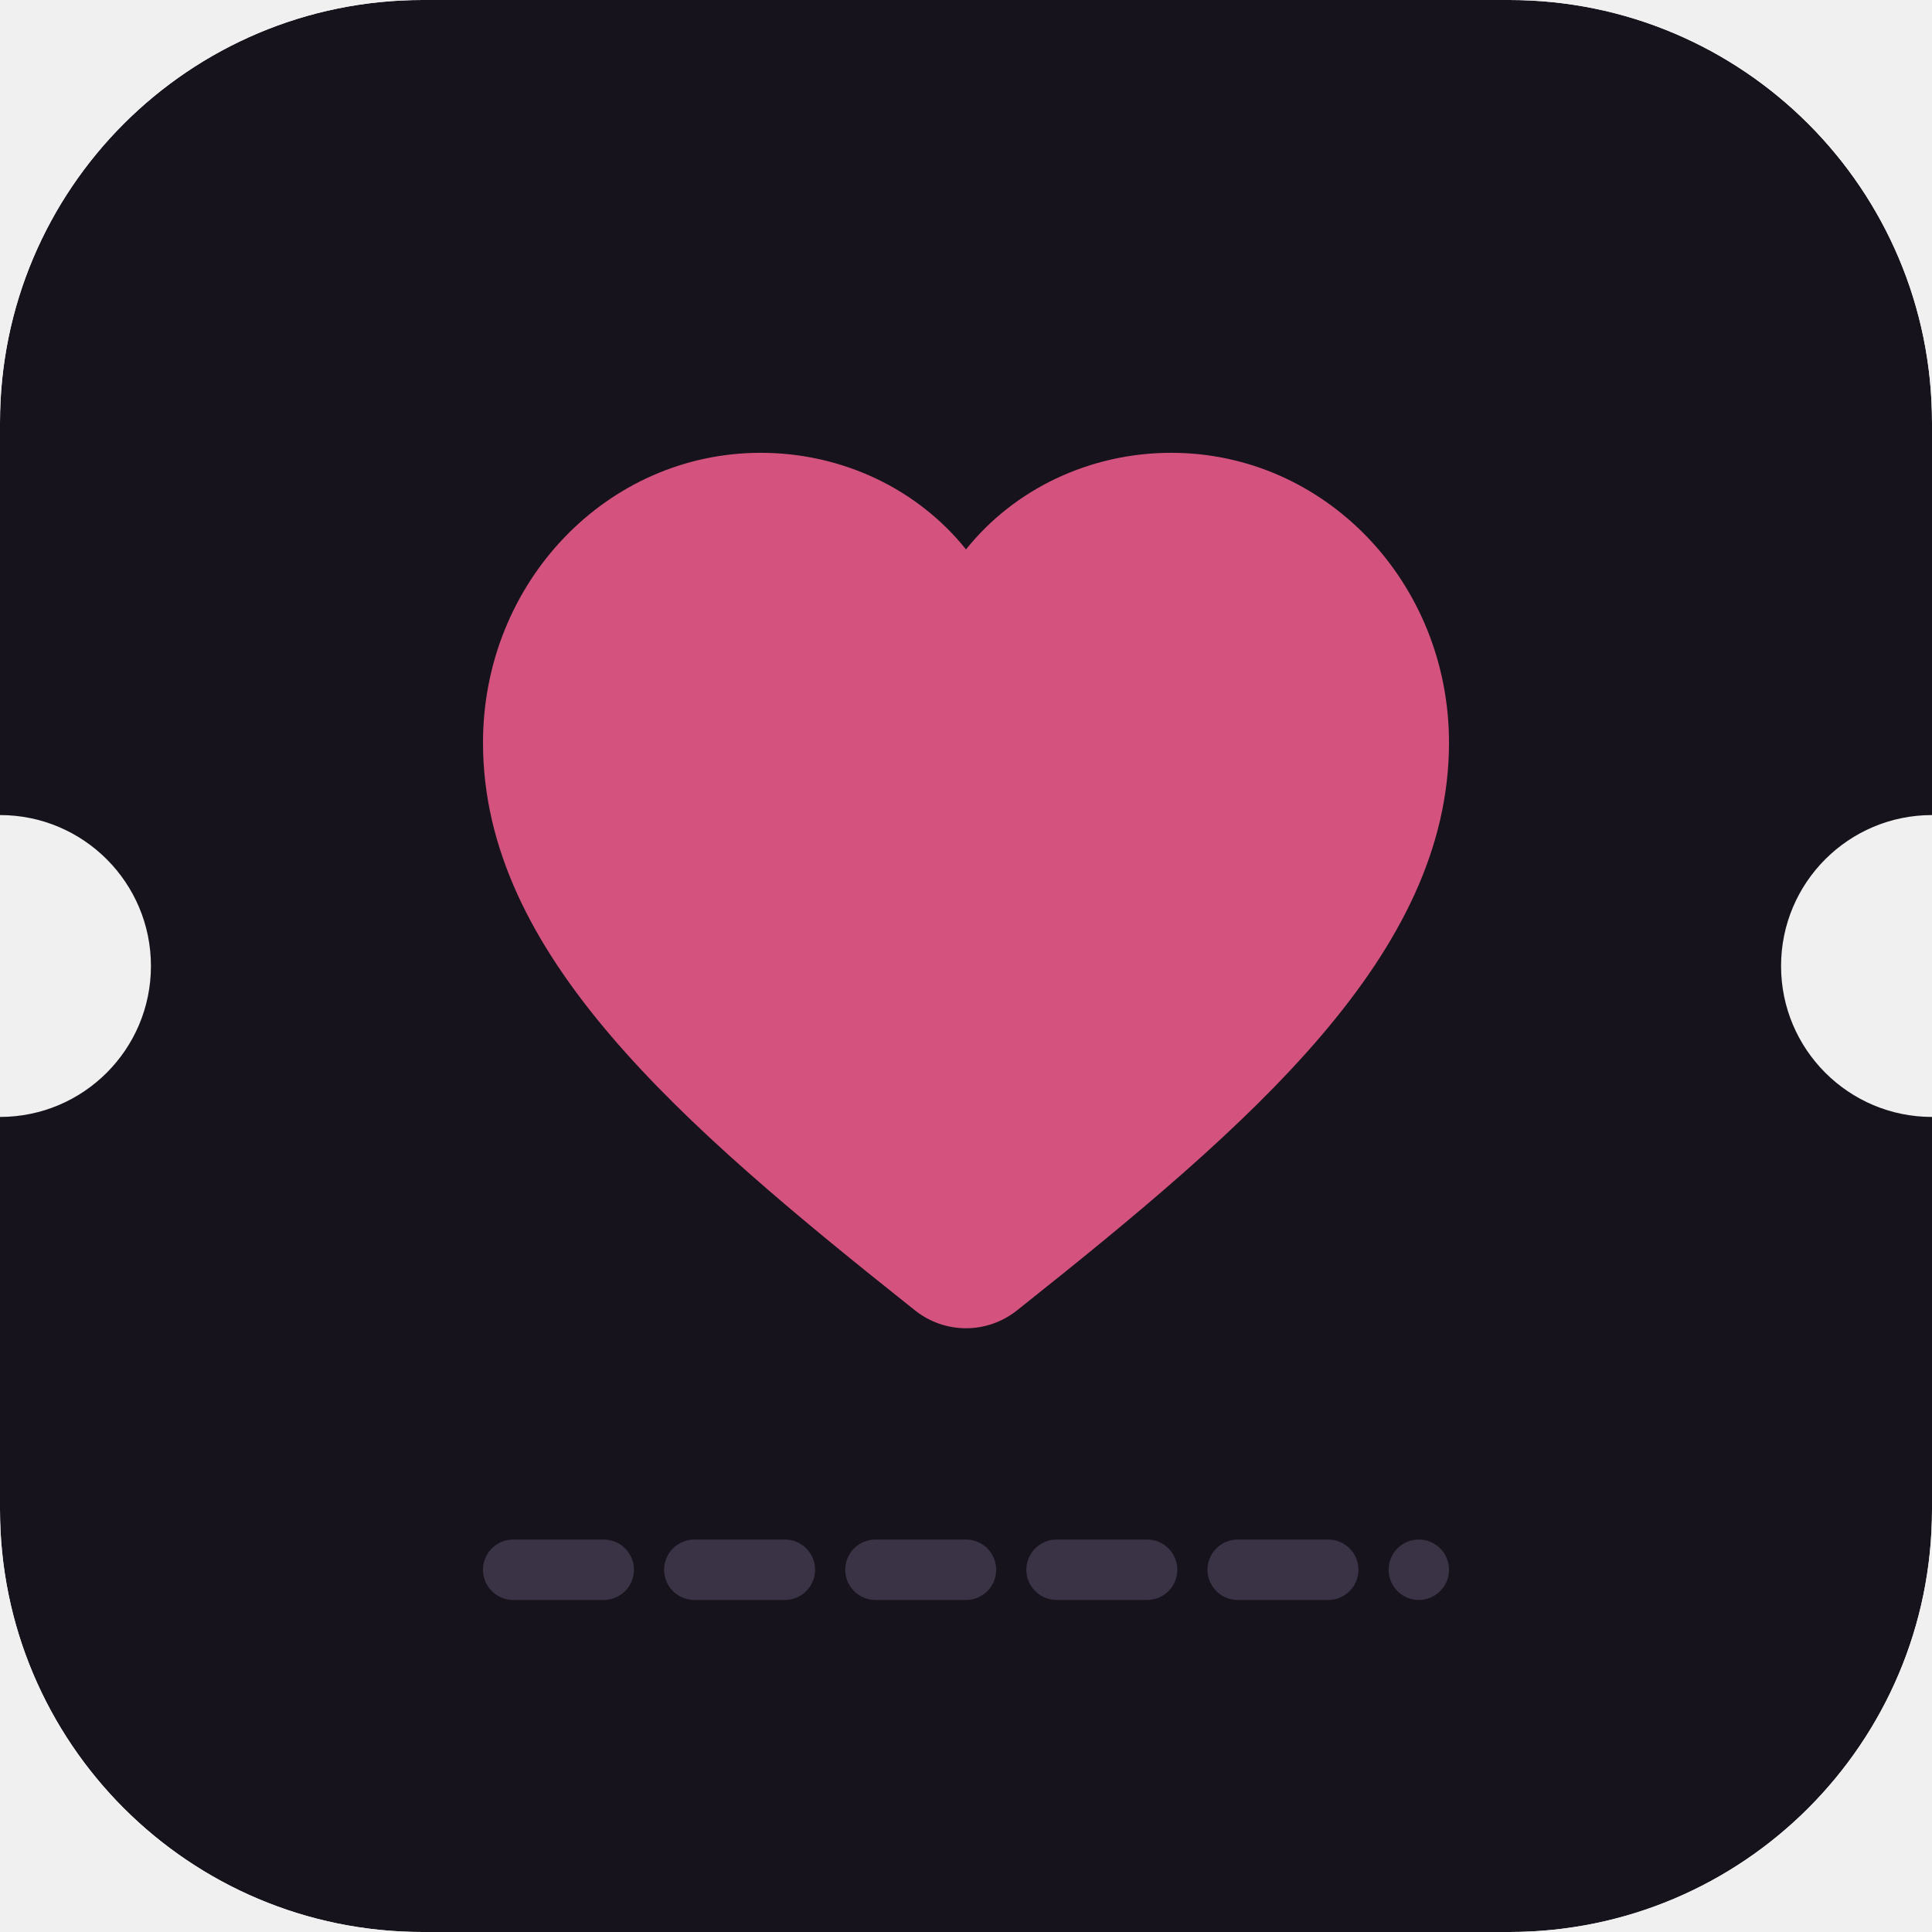
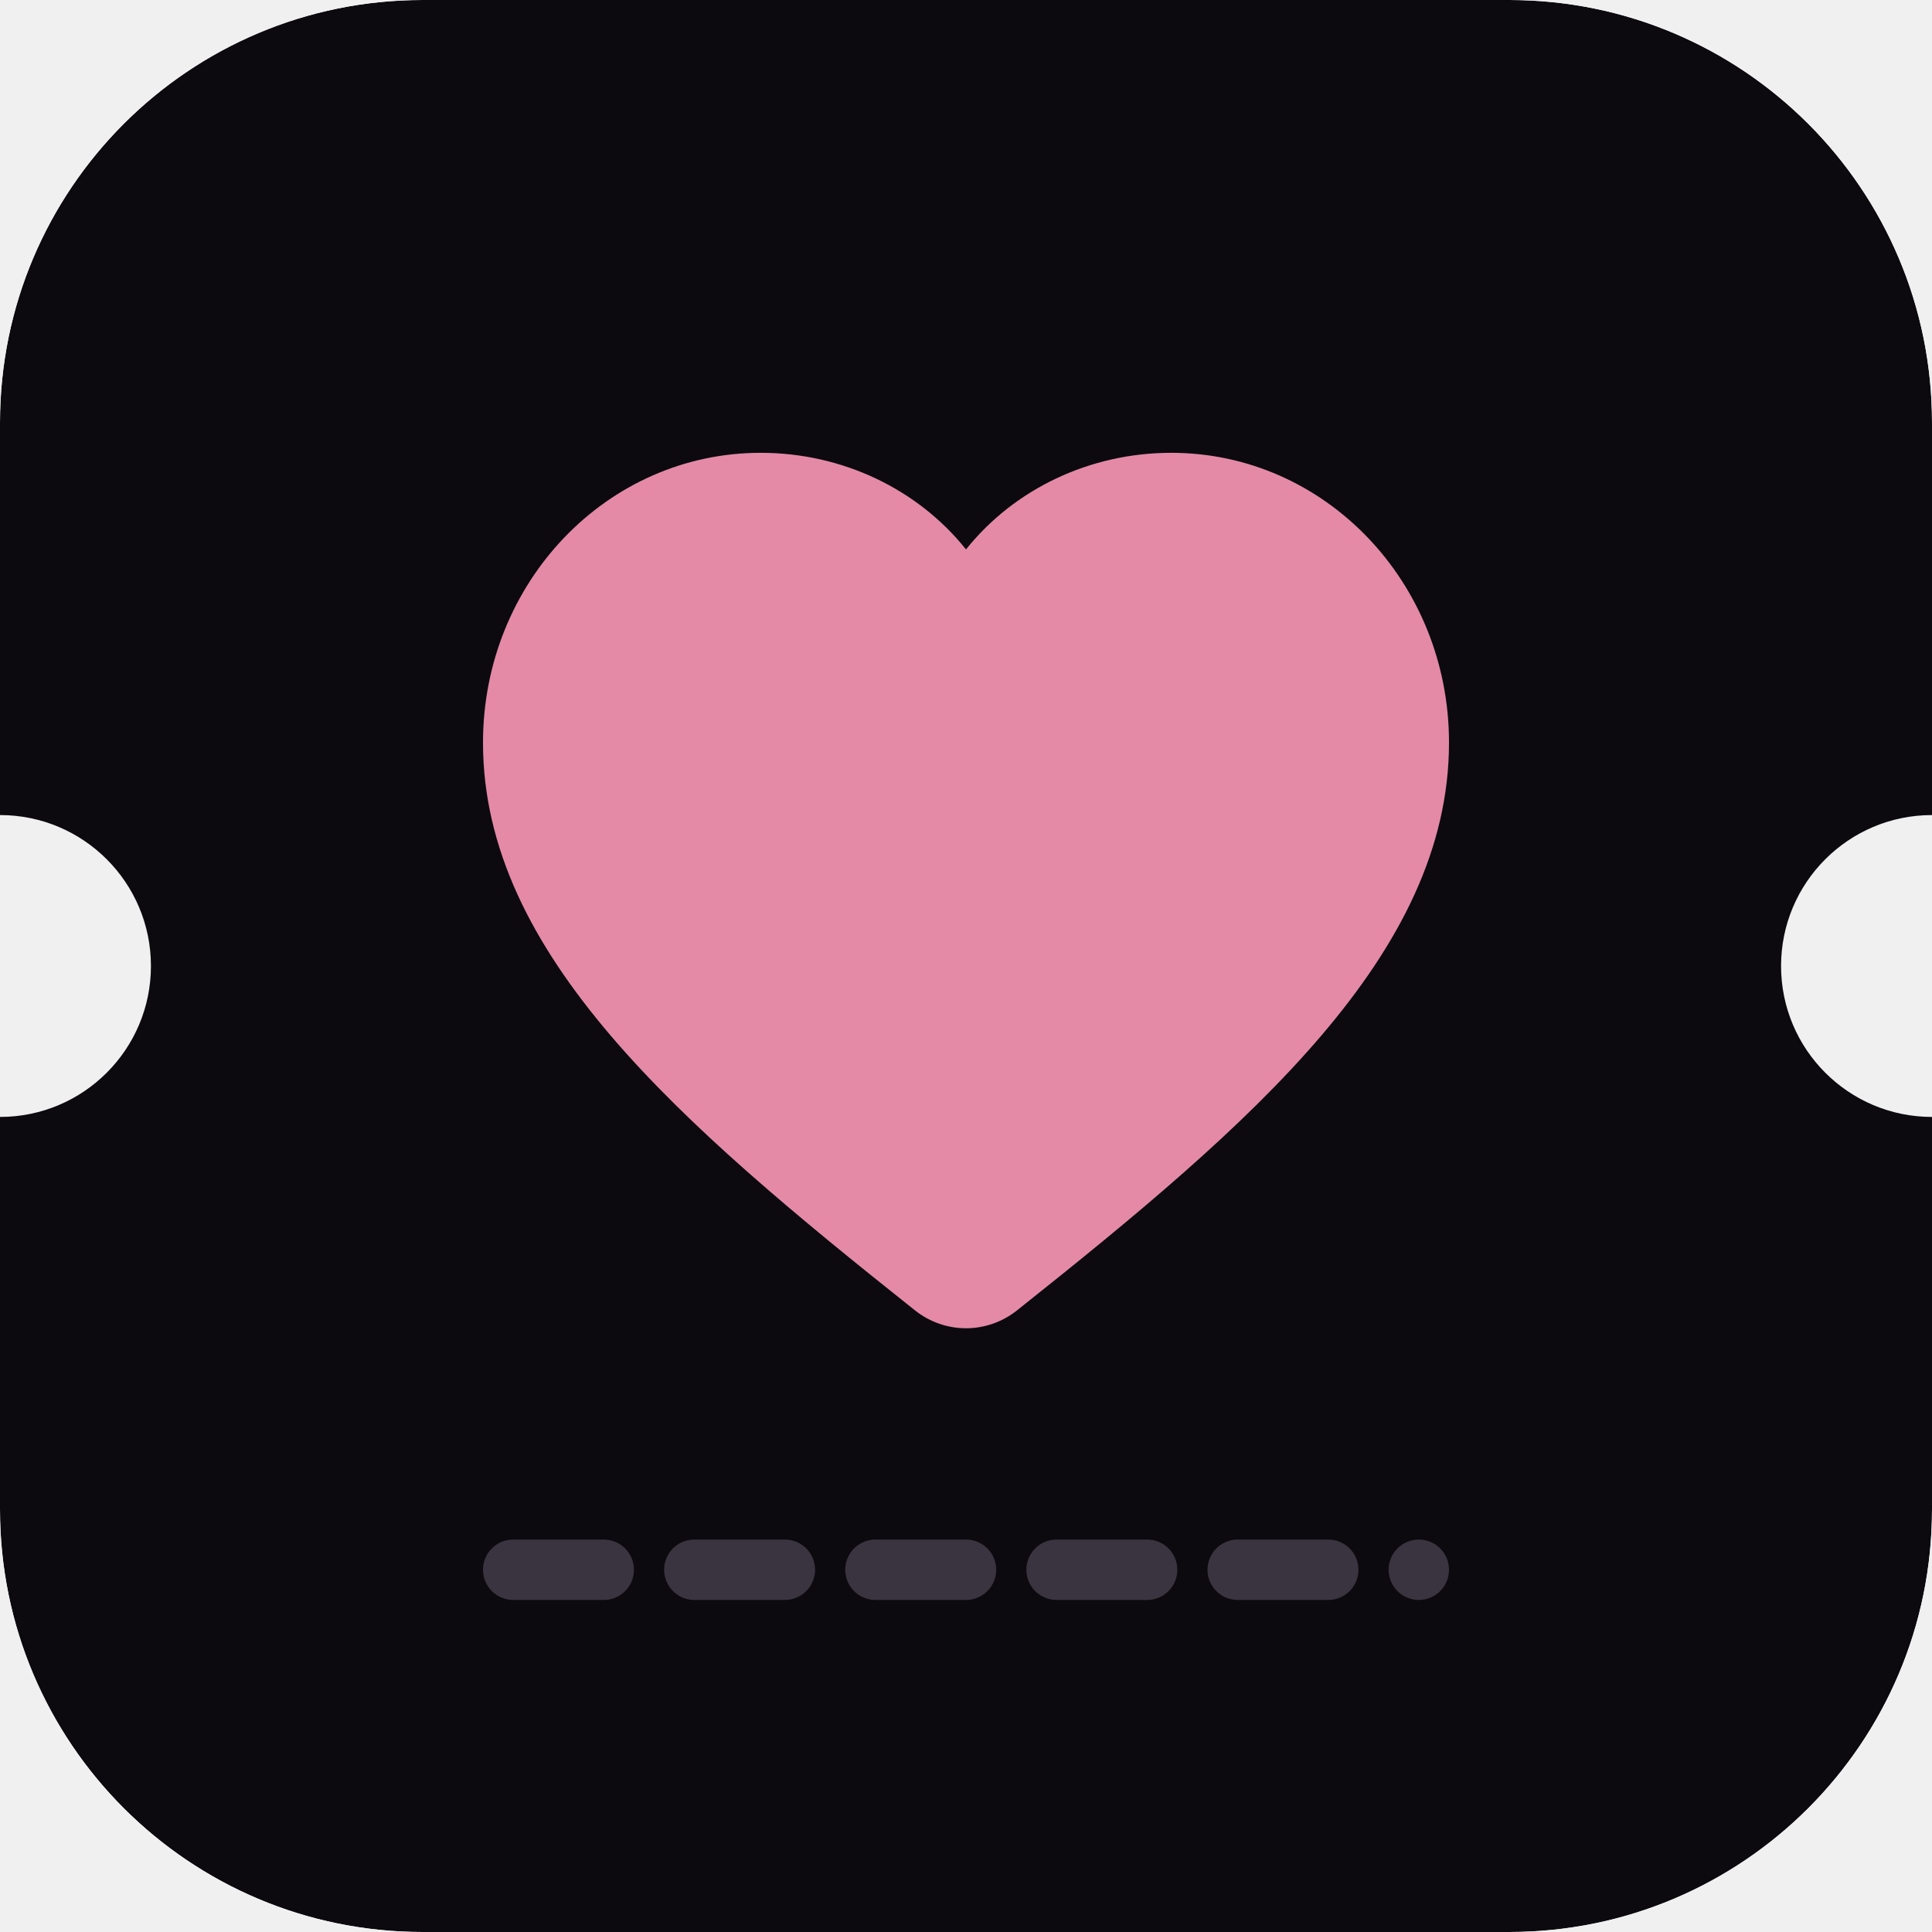
<svg xmlns="http://www.w3.org/2000/svg" viewBox="0 0 64 64">
  <defs>
    <mask id="bilhete">
      <rect width="64" height="64" rx="14" fill="#fff" />
      <circle cx="0" cy="32" r="5" fill="#000" />
      <circle cx="64" cy="32" r="5" fill="#000" />
    </mask>
  </defs>
-   <rect width="64" height="64" rx="14" fill="#16131c" mask="url(#bilhete)" />
-   <path d="M32 44c-.6 0-1.2-.2-1.7-.6C22.5 37.2 16 31.6 16 24.6 16 19.3 20.1 15 25.2 15c2.7 0 5.2 1.2 6.8 3.2C33.6 16.2 36.1 15 38.8 15 43.9 15 48 19.3 48 24.6c0 7-6.5 12.6-14.3 18.8-.5.4-1.1.6-1.7.6z" fill="#d4537e" />
-   <line x1="17" y1="52" x2="47" y2="52" stroke="#3a3346" stroke-width="2" stroke-dasharray="3 3" stroke-linecap="round" />
+   <rect width="64" height="64" rx="14" fill="#0c0a0f" mask="url(#bilhete)" />
+   <path d="M32 44c-.6 0-1.2-.2-1.7-.6C22.5 37.2 16 31.6 16 24.6 16 19.3 20.1 15 25.2 15c2.7 0 5.2 1.2 6.8 3.2C33.6 16.2 36.1 15 38.8 15 43.9 15 48 19.3 48 24.6c0 7-6.5 12.6-14.3 18.8-.5.4-1.1.6-1.7.6z" fill="#e48aa6" />
+   <line x1="17" y1="52" x2="47" y2="52" stroke="#3a3440" stroke-width="2" stroke-dasharray="3 3" stroke-linecap="round" />
</svg>
